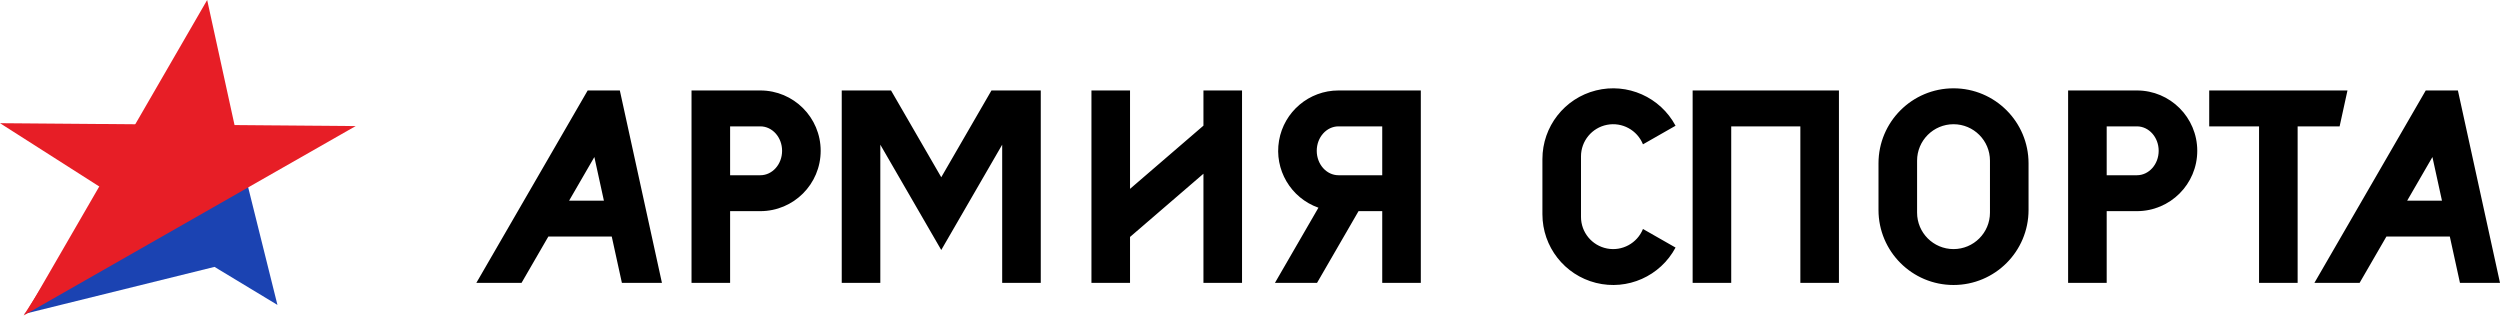
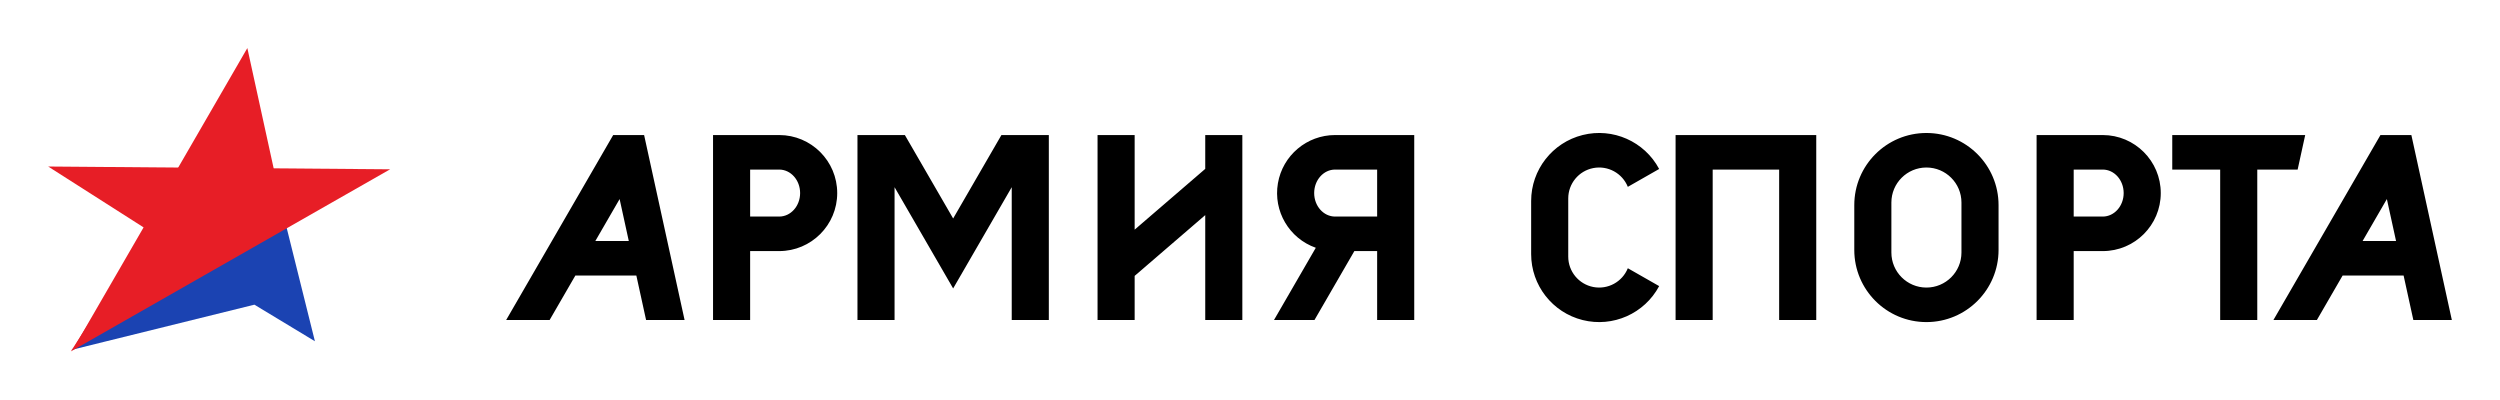
- <svg xmlns="http://www.w3.org/2000/svg" width="2332.53" height="294.341" viewBox="0 0 2332.53 294.341">
+ <svg xmlns="http://www.w3.org/2000/svg" width="2425.8" height="388.1" viewBox="-46.65 -46.65 2425.83 388.13">
  <defs>
    <clipPath id="d0">
      <path d="M0 0H331.847V294.341H0Z" />
    </clipPath>
-     <clipPath id="d1">
-       <path d="M0 0H2332.53V294.341H0Z" />
-     </clipPath>
  </defs>
  <g>
-     <g clip-path="url(#d1)">
-       <g transform="matrix(1 0 0 1 444.4404 84.40039)">
-         <path d="M173.15 179.50L135.79 179.50L126.33 136.30L67.17 136.30L42.17 179.50L0.00 179.50L103.87 0.00L133.87 0.00L173.15 179.50ZM264.96 0.00C296.05 0.00 321.26 25.21 321.26 56.30C321.26 87.39 296.05 112.60 264.96 112.60L236.76 112.60L236.76 179.50L200.76 179.50L200.76 0.00L264.96 0.00ZM433.76 80.96L480.61 0.00L526.61 0.00L526.61 179.50L490.61 179.50L490.61 50.60L433.76 148.85L376.91 50.60L376.91 179.50L340.91 179.50L340.91 0.00L386.91 0.00L433.76 80.96ZM609.89 91.81L678.39 32.83L678.39 0.00L714.39 0.00L714.39 179.50L678.39 179.50L678.39 77.69L609.89 136.67L609.89 179.50L573.89 179.50L573.89 0.00L609.89 0.00L609.89 91.81ZM881.20 179.50L845.20 179.50L845.20 112.60L823.09 112.60L784.38 179.50L745.10 179.50L785.67 109.39C759.80 100.27 744.28 73.83 748.91 46.80C753.54 19.76 776.97 0.00 804.40 0.00L881.20 0.00L881.20 179.50ZM86.55 102.80L119.00 102.80L110.10 62.11L86.55 102.80ZM236.76 79.10L264.96 79.10C276.17 79.10 285.26 68.89 285.26 56.30C285.26 43.71 276.17 33.50 264.96 33.50L236.76 33.50L236.76 79.10ZM804.40 33.50C793.19 33.50 784.10 43.71 784.10 56.30C784.10 68.89 793.19 79.10 804.40 79.10L845.20 79.10L845.20 33.50L804.40 33.50Z" fill="rgba(0,0,0,1)" fill-rule="nonzero" />
-       </g>
-       <g transform="matrix(1 0 0 1 1439.09 82.39075)">
-         <path d="M49.98 1.98C79.35 -5.37 109.96 8.22 124.22 34.93L93.82 52.27C88.44 38.96 74.37 31.32 60.28 34.06C46.18 36.80 36.00 49.15 36.00 63.51L36.00 120.01C36.00 134.37 46.18 146.72 60.28 149.46C74.37 152.20 88.44 144.56 93.82 131.25L124.22 148.59C109.96 175.30 79.35 188.89 49.98 181.54C20.61 174.19 0.00 147.79 0.00 117.51L0.00 66.01C0.00 35.73 20.61 9.33 49.98 1.98ZM383.57 0.01C422.23 0.01 453.57 31.35 453.57 70.01L453.57 113.51C453.57 152.17 422.23 183.51 383.57 183.51C344.91 183.51 313.57 152.17 313.57 113.51L313.57 70.01C313.57 31.35 344.91 0.01 383.57 0.01ZM276.66 181.51L240.66 181.51L240.66 35.51L176.16 35.51L176.16 181.51L140.16 181.51L140.16 2.01L276.66 2.01L276.66 181.51ZM554.68 2.01C585.77 2.01 610.98 27.22 610.98 58.31C610.98 89.40 585.77 114.61 554.68 114.61L526.48 114.61L526.48 181.51L490.48 181.51L490.48 2.01L554.68 2.01ZM743.80 35.51L704.63 35.51L704.63 181.51L668.63 181.51L668.63 35.51L622.13 35.51L622.13 2.01L751.13 2.01L743.80 35.51ZM893.44 181.51L856.08 181.51L846.62 138.31L787.46 138.31L762.46 181.51L720.29 181.51L824.16 2.01L854.16 2.01L893.44 181.51ZM383.57 33.51C364.79 33.51 349.57 48.73 349.57 67.51L349.57 116.01C349.57 134.79 364.79 150.01 383.57 150.01C402.35 150.01 417.57 134.79 417.57 116.01L417.57 67.51C417.57 48.73 402.35 33.51 383.57 33.51ZM806.84 104.81L839.29 104.81L830.39 64.12L806.84 104.81ZM526.48 81.11L554.68 81.11C565.89 81.11 574.98 70.90 574.98 58.31C574.98 45.72 565.89 35.51 554.68 35.51L526.48 35.51L526.48 81.11Z" fill="rgba(0,0,0,1)" fill-rule="nonzero" />
-       </g>
-       <g transform="matrix(1 0 0 1 0 0)">
-         <g clip-path="url(#d0)">
-           <g transform="matrix(1 0 0 1 22.65143 123.797)">
-             <path d="M196.20 0.00L236.21 160.70L177.48 125.21L0.00 169.09L196.20 0.00Z" fill="rgba(27,67,178,1)" fill-rule="nonzero" />
-           </g>
-           <g transform="matrix(1 0 0 1 0 114.936)">
-             <path d="M331.85 2.70L22.05 179.40L96.87 61.78L0.00 0.00L331.85 2.70Z" fill="rgba(231,30,38,1)" fill-rule="nonzero" />
-           </g>
-           <g transform="matrix(1 0 0 1 23.85162 0)">
-             <path d="M169.44 0.00L207.66 174.66L159.45 155.54L0.00 292.83L169.44 0.00Z" fill="rgba(231,30,38,1)" fill-rule="nonzero" />
-           </g>
+     <g transform="matrix(1 0 0 1 444.4404 84.40039)">
+       <path d="M173.15 179.50L135.79 179.50L126.33 136.30L67.17 136.30L42.17 179.50L0.00 179.50L103.87 0.00L133.87 0.00L173.15 179.50ZM264.96 0.00C296.05 0.00 321.26 25.21 321.26 56.30C321.26 87.39 296.05 112.60 264.96 112.60L236.76 112.60L236.76 179.50L200.76 179.50L200.76 0.00L264.96 0.00ZM433.76 80.96L480.61 0.00L526.61 0.00L526.61 179.50L490.61 179.50L490.61 50.60L433.76 148.85L376.91 50.60L376.91 179.50L340.91 179.50L340.91 0.00L386.91 0.00L433.76 80.96ZM609.89 91.81L678.39 32.83L678.39 0.00L714.39 0.00L714.39 179.50L678.39 179.50L678.39 77.69L609.89 136.67L609.89 179.50L573.89 179.50L573.89 0.00L609.89 0.00L609.89 91.81ZM881.20 179.50L845.20 179.50L845.20 112.60L823.09 112.60L784.38 179.50L745.10 179.50L785.67 109.39C759.80 100.27 744.28 73.83 748.91 46.80C753.54 19.76 776.97 0.00 804.40 0.00L881.20 0.00L881.20 179.50ZM86.55 102.80L119.00 102.80L110.10 62.11L86.55 102.80ZM236.76 79.10L264.96 79.10C276.17 79.10 285.26 68.89 285.26 56.30C285.26 43.71 276.17 33.50 264.96 33.50L236.76 33.50L236.76 79.10ZM804.40 33.50C793.19 33.50 784.10 43.71 784.10 56.30C784.10 68.89 793.19 79.10 804.40 79.10L845.20 79.10L845.20 33.50L804.40 33.50Z" fill="rgba(0,0,0,1)" fill-rule="nonzero" />
+     </g>
+     <g transform="matrix(1 0 0 1 1439.09 82.39075)">
+       <path d="M49.98 1.98C79.35 -5.37 109.96 8.22 124.22 34.93L93.82 52.27C88.44 38.96 74.37 31.32 60.28 34.06C46.18 36.80 36.00 49.15 36.00 63.51L36.00 120.01C36.00 134.37 46.18 146.72 60.28 149.46C74.37 152.20 88.44 144.56 93.82 131.25L124.22 148.59C109.96 175.30 79.35 188.89 49.98 181.54C20.61 174.19 0.00 147.79 0.00 117.51L0.00 66.01C0.00 35.73 20.61 9.33 49.98 1.98ZM383.57 0.01C422.23 0.01 453.57 31.35 453.57 70.01L453.57 113.51C453.57 152.17 422.23 183.51 383.57 183.51C344.91 183.51 313.57 152.17 313.57 113.51L313.57 70.01C313.57 31.35 344.91 0.01 383.57 0.01ZM276.66 181.51L240.66 181.51L240.66 35.51L176.16 35.51L176.16 181.51L140.16 181.51L140.16 2.01L276.66 2.01L276.66 181.51ZM554.68 2.01C585.77 2.01 610.98 27.22 610.98 58.31C610.98 89.40 585.77 114.61 554.68 114.61L526.48 114.61L526.48 181.51L490.48 181.51L490.48 2.01L554.68 2.01ZM743.80 35.51L704.63 35.51L704.63 181.51L668.63 181.51L668.63 35.51L622.13 35.51L622.13 2.01L751.13 2.01L743.80 35.51ZM893.44 181.51L856.08 181.51L846.62 138.31L787.46 138.31L762.46 181.51L720.29 181.51L824.16 2.01L854.16 2.01L893.44 181.51ZM383.57 33.51C364.79 33.51 349.57 48.73 349.57 67.51L349.57 116.01C349.57 134.79 364.79 150.01 383.57 150.01C402.35 150.01 417.57 134.79 417.57 116.01L417.57 67.51C417.57 48.73 402.35 33.51 383.57 33.51ZM806.84 104.81L839.29 104.81L830.39 64.12L806.84 104.81ZM526.48 81.11L554.68 81.11C565.89 81.11 574.98 70.90 574.98 58.31C574.98 45.72 565.89 35.51 554.68 35.51L526.48 35.51L526.48 81.11Z" fill="rgba(0,0,0,1)" fill-rule="nonzero" />
+     </g>
+     <g transform="matrix(1 0 0 1 0 0)">
+       <g clip-path="url(#d0)">
+         <g transform="matrix(1 0 0 1 22.65143 123.797)">
+           <path d="M196.20 0.00L236.21 160.70L177.48 125.21L0.00 169.09L196.20 0.00Z" fill="rgba(27,67,178,1)" fill-rule="nonzero" />
+         </g>
+         <g transform="matrix(1 0 0 1 0 114.936)">
+           <path d="M331.85 2.70L22.05 179.40L96.87 61.78L0.00 0.00L331.85 2.70Z" fill="rgba(231,30,38,1)" fill-rule="nonzero" />
+         </g>
+         <g transform="matrix(1 0 0 1 23.85162 0)">
+           <path d="M169.44 0.00L207.66 174.66L159.45 155.54L0.00 292.83L169.44 0.00Z" fill="rgba(231,30,38,1)" fill-rule="nonzero" />
        </g>
      </g>
    </g>
  </g>
</svg>
